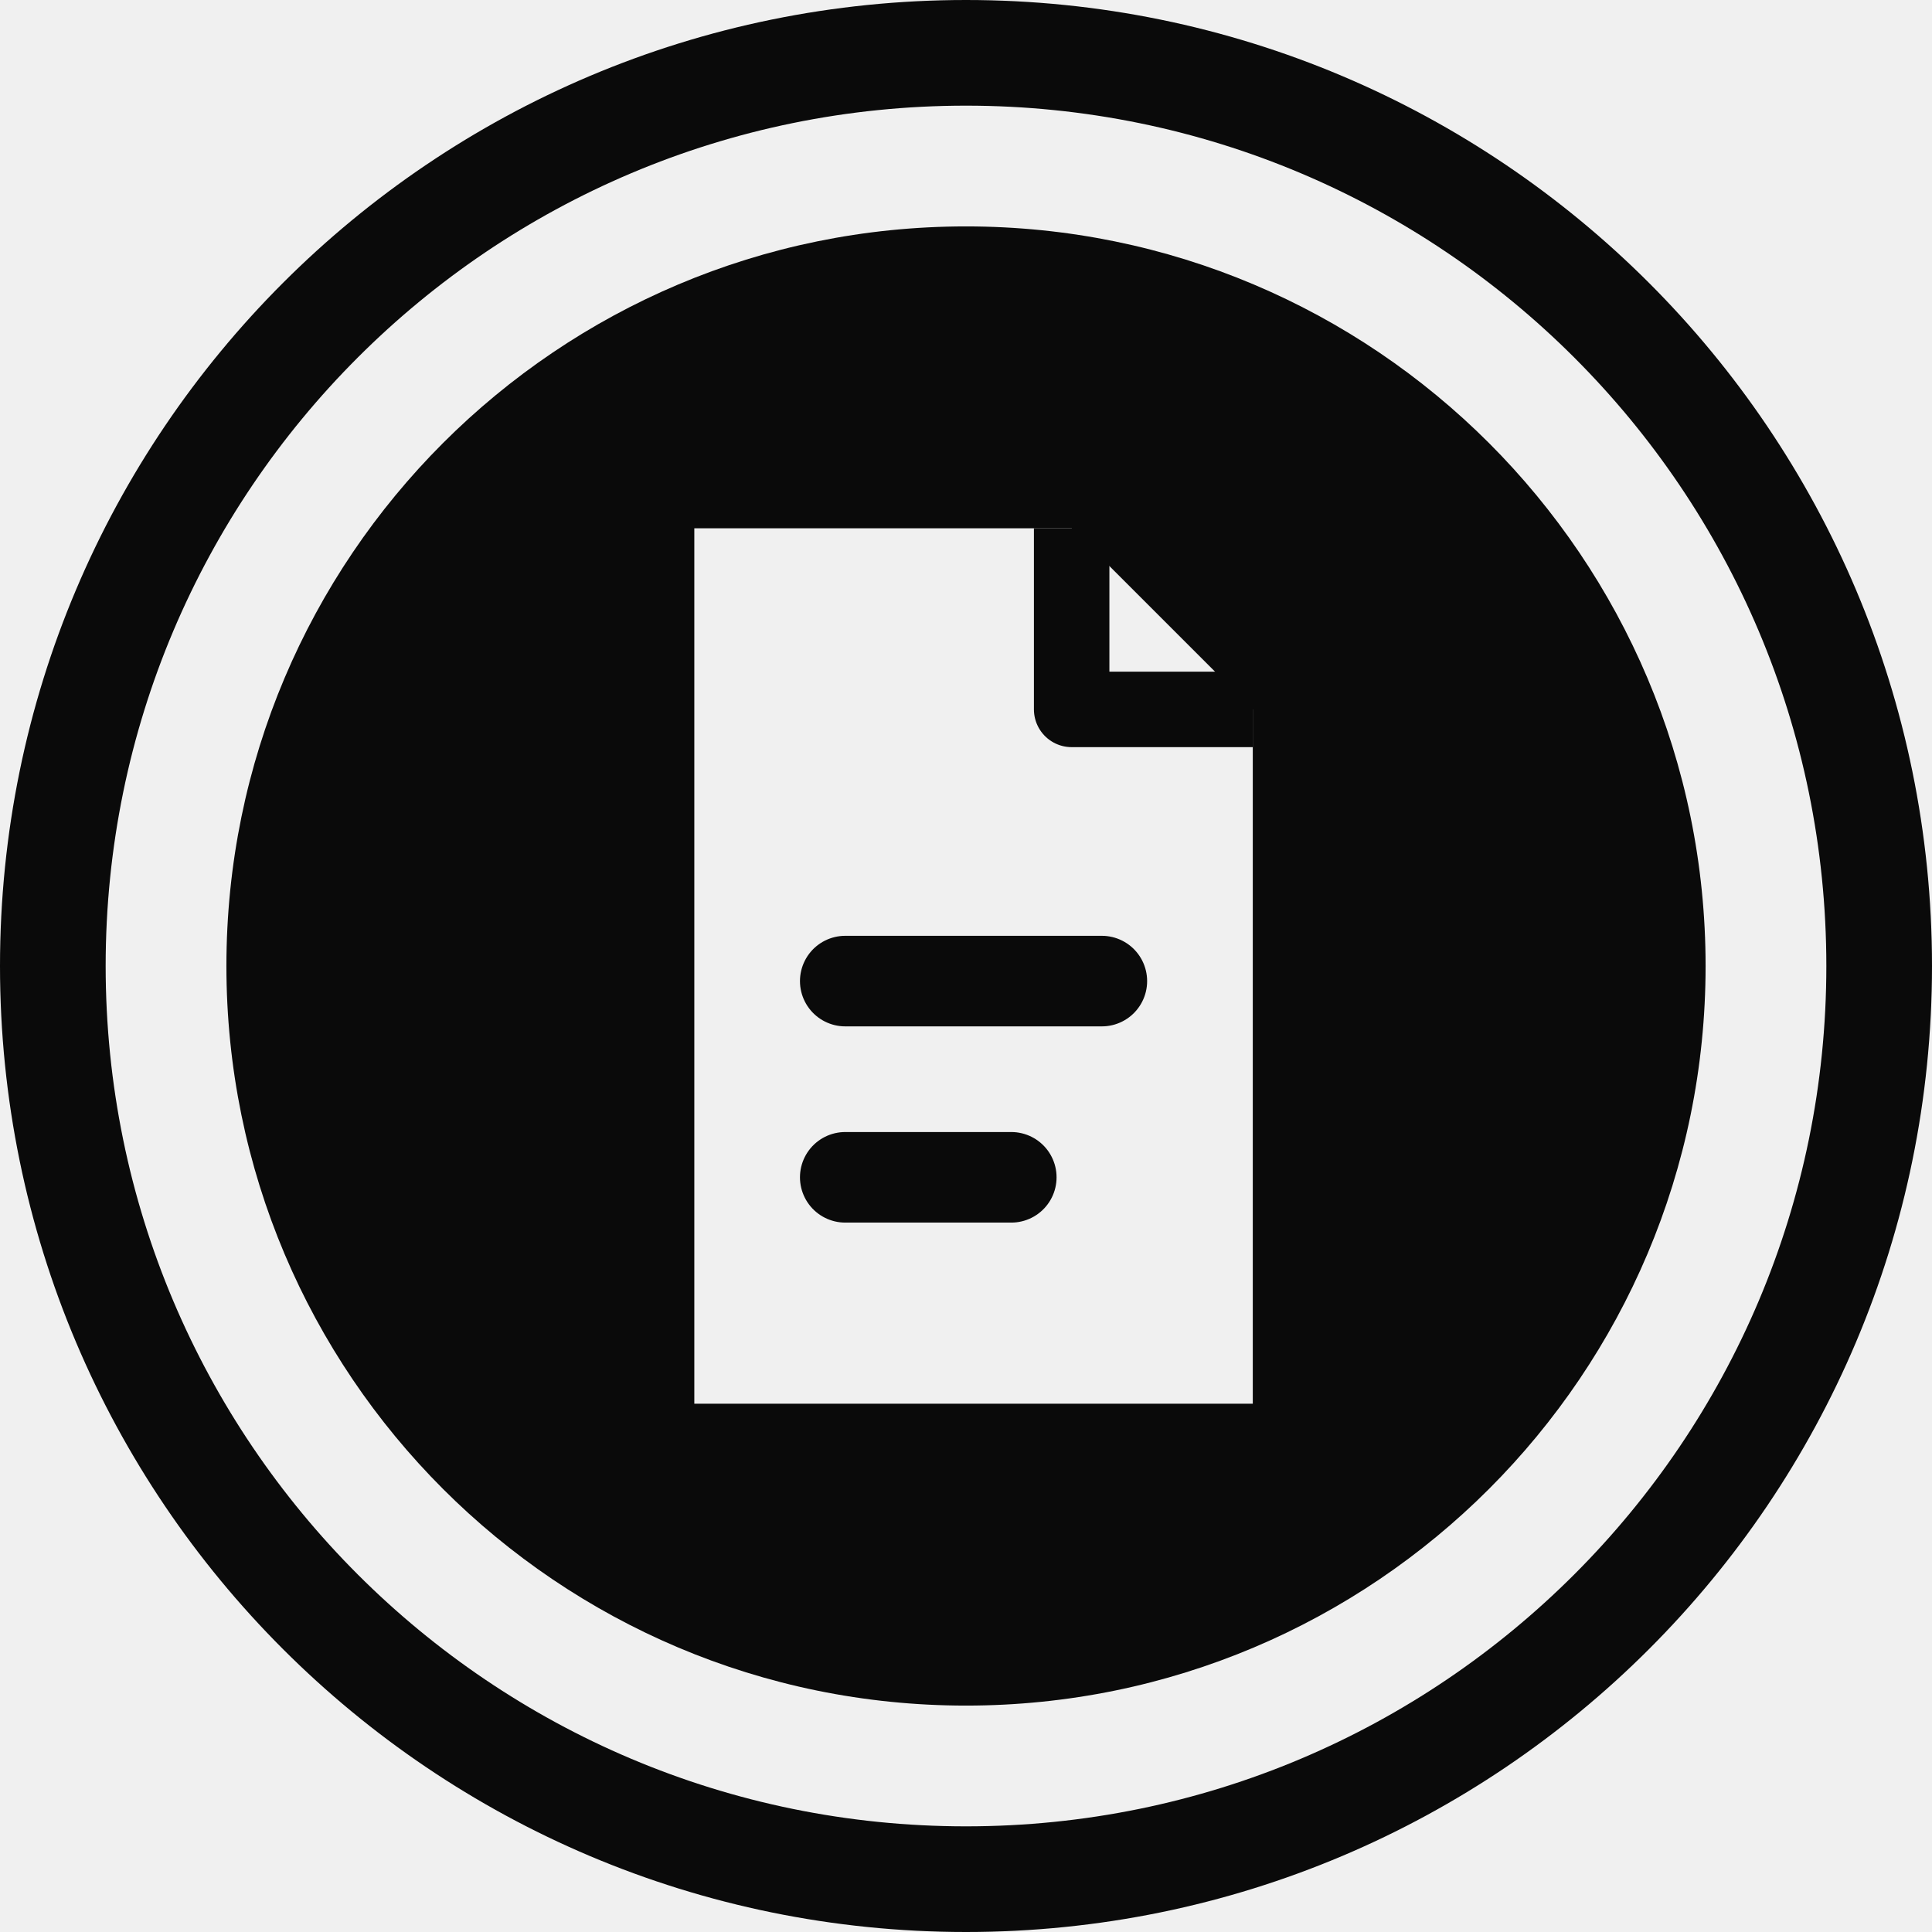
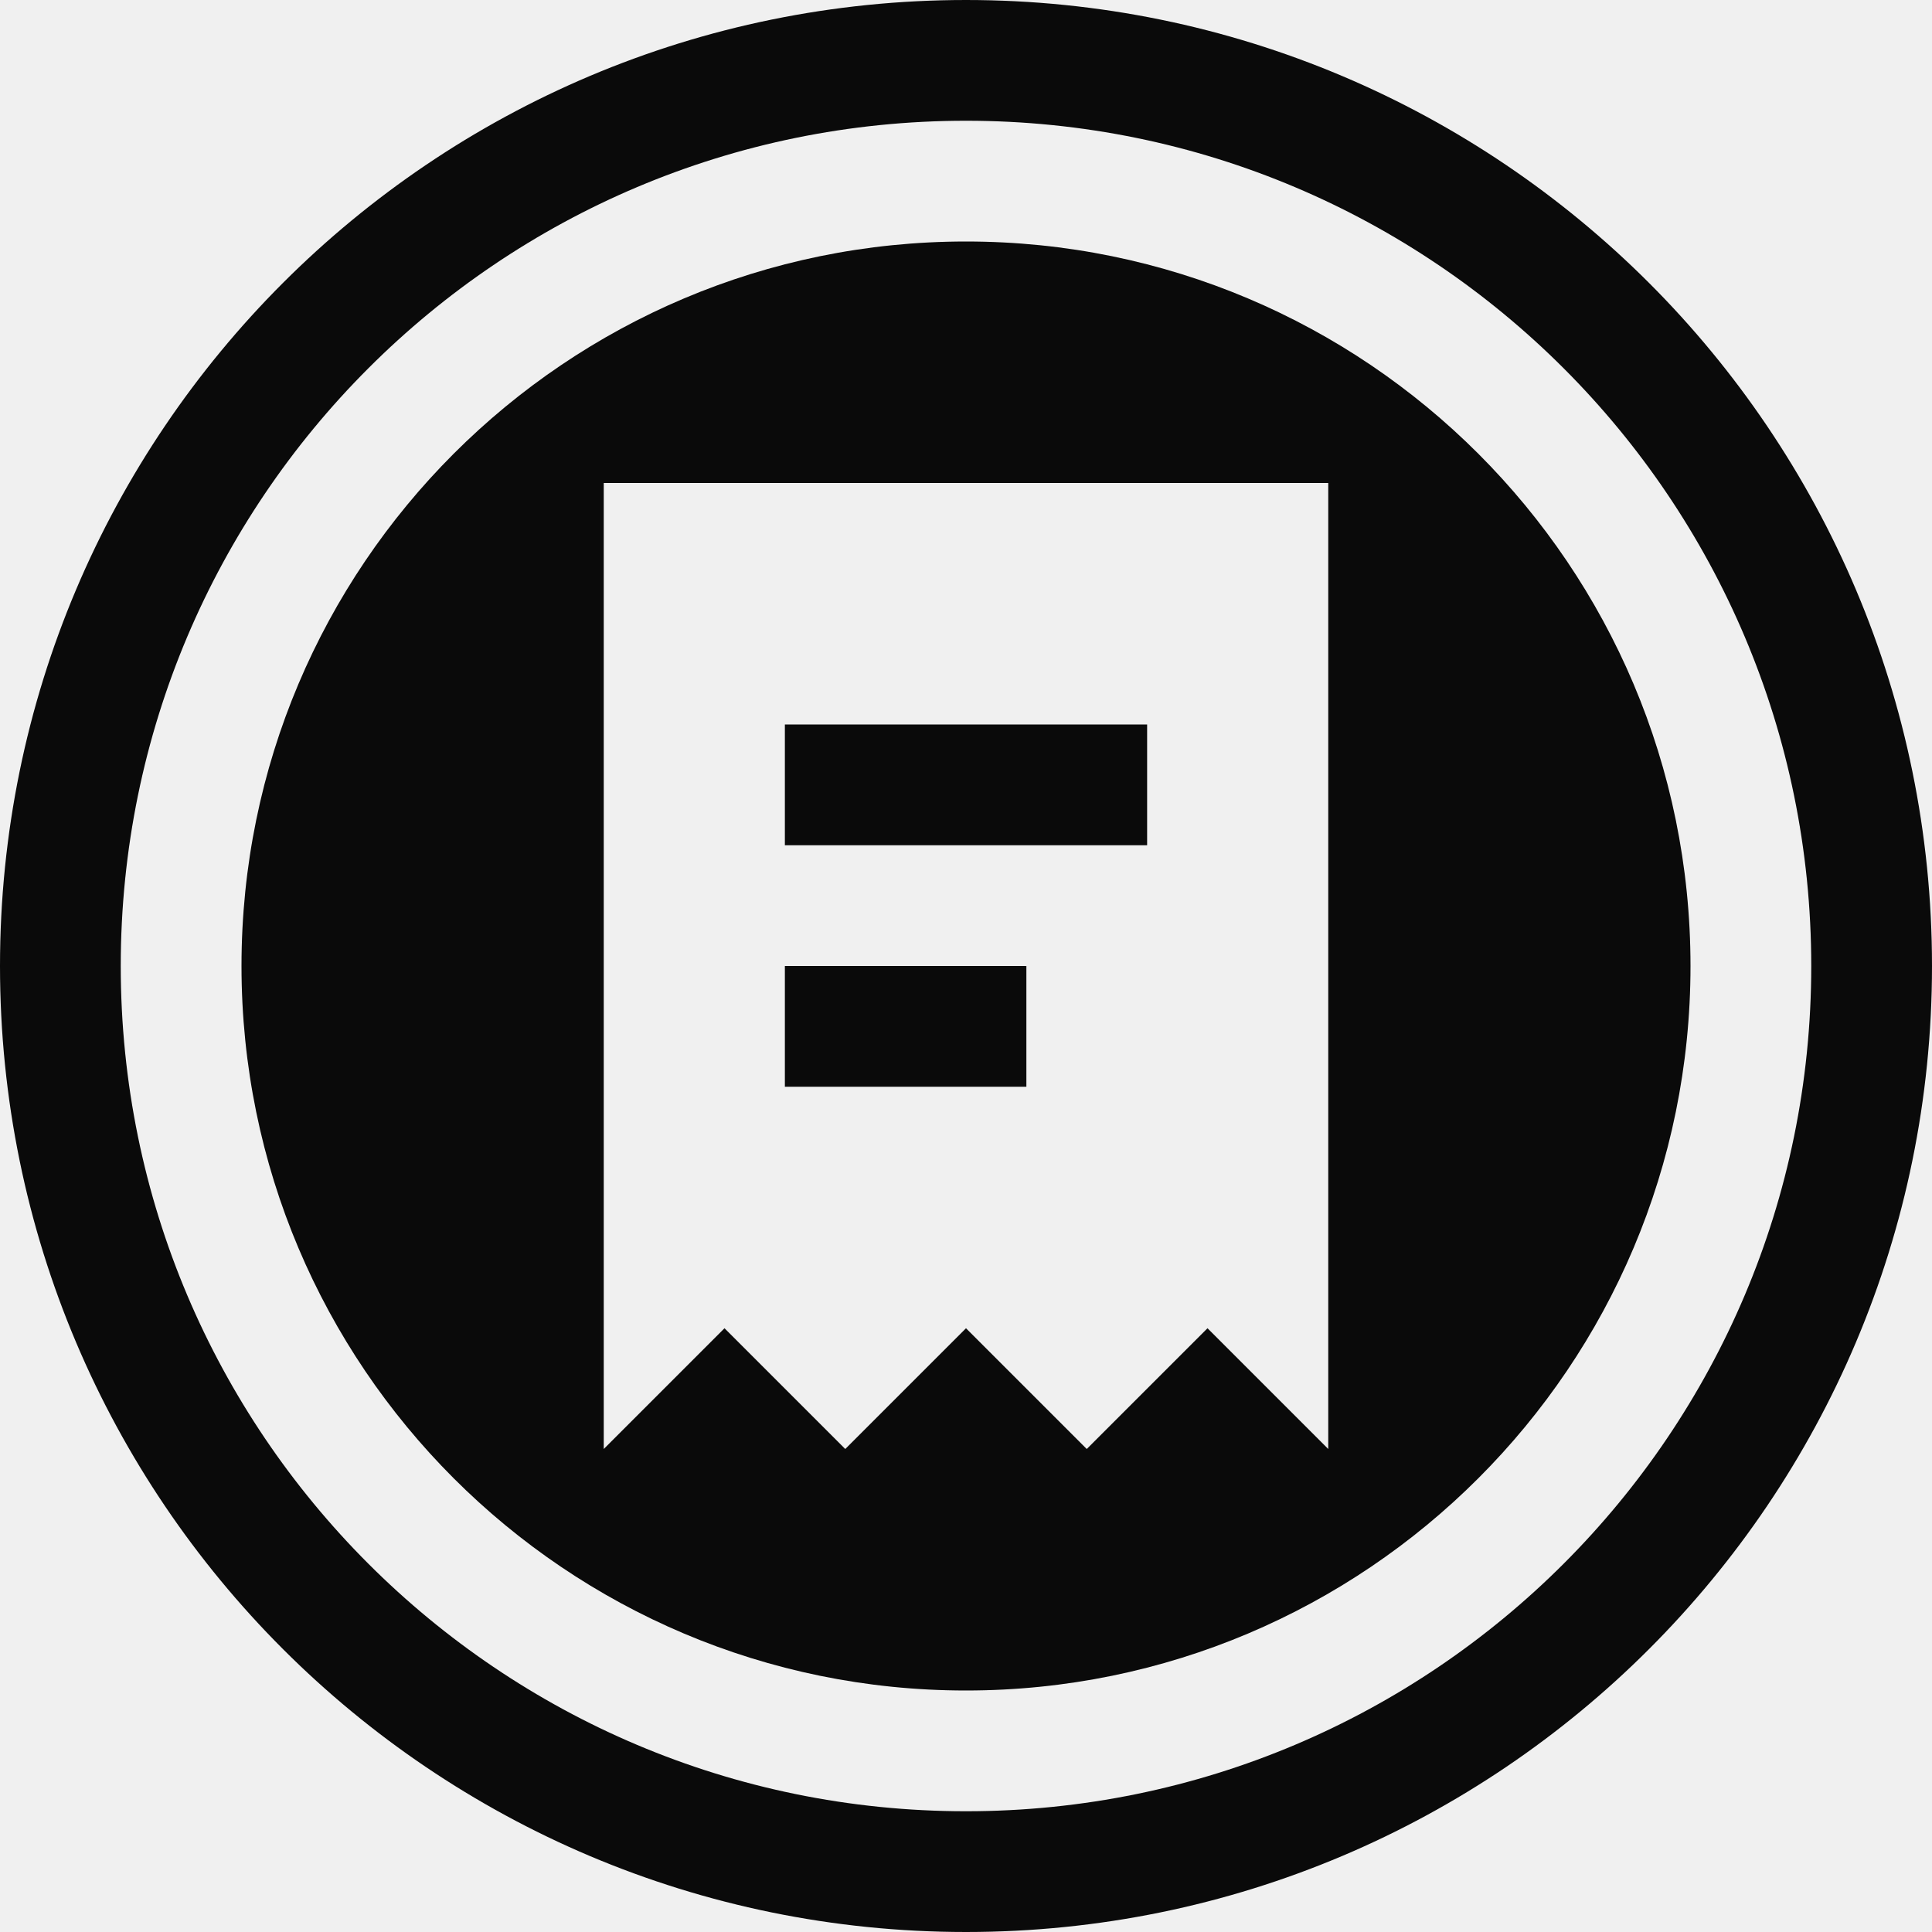
<svg xmlns="http://www.w3.org/2000/svg" width="32" height="32" viewBox="0 0 32 32">
  <style>
    svg { color: #0a0a0a; }
    @media (prefers-color-scheme: dark) {
      svg { color: #f4f4f4; }
    }
  </style>
  <defs>
-     <mask id="sheet" maskUnits="userSpaceOnUse" x="0" y="0" width="32" height="32">
+     <mask id="receipt" maskUnits="userSpaceOnUse" x="0" y="0" width="32" height="32">
      <rect width="32" height="32" fill="#fff" />
-       <path d="M11.5 8.75h6.25l3 3v11.5h-9.25z" fill="#000" />
-       <path d="M17.75 8.75v3h3" fill="none" stroke="#fff" stroke-width="1.25" stroke-linejoin="round" />
-       <path d="M14 16.25h4.25M14 19.5h2.75" fill="none" stroke="#fff" stroke-width="1.5" stroke-linecap="round" />
+       <path d="M10 8H22V24L20 22L18 24L16 22L14 24L12 22L10 24Z" fill="#000" />
+       <path d="M13 12h6v2h-6zM13 16h4v2h-4z" fill="#fff" />
    </mask>
  </defs>
-   <circle cx="16" cy="16" r="15.125" fill="none" stroke="currentColor" stroke-width="1.75" />
-   <circle cx="16" cy="16" r="12.25" fill="currentColor" mask="url(#sheet)" />
+   <circle cx="16" cy="16" r="15" fill="none" stroke="currentColor" stroke-width="2" />
+   <circle cx="16" cy="16" r="12" fill="currentColor" mask="url(#receipt)" />
</svg>
